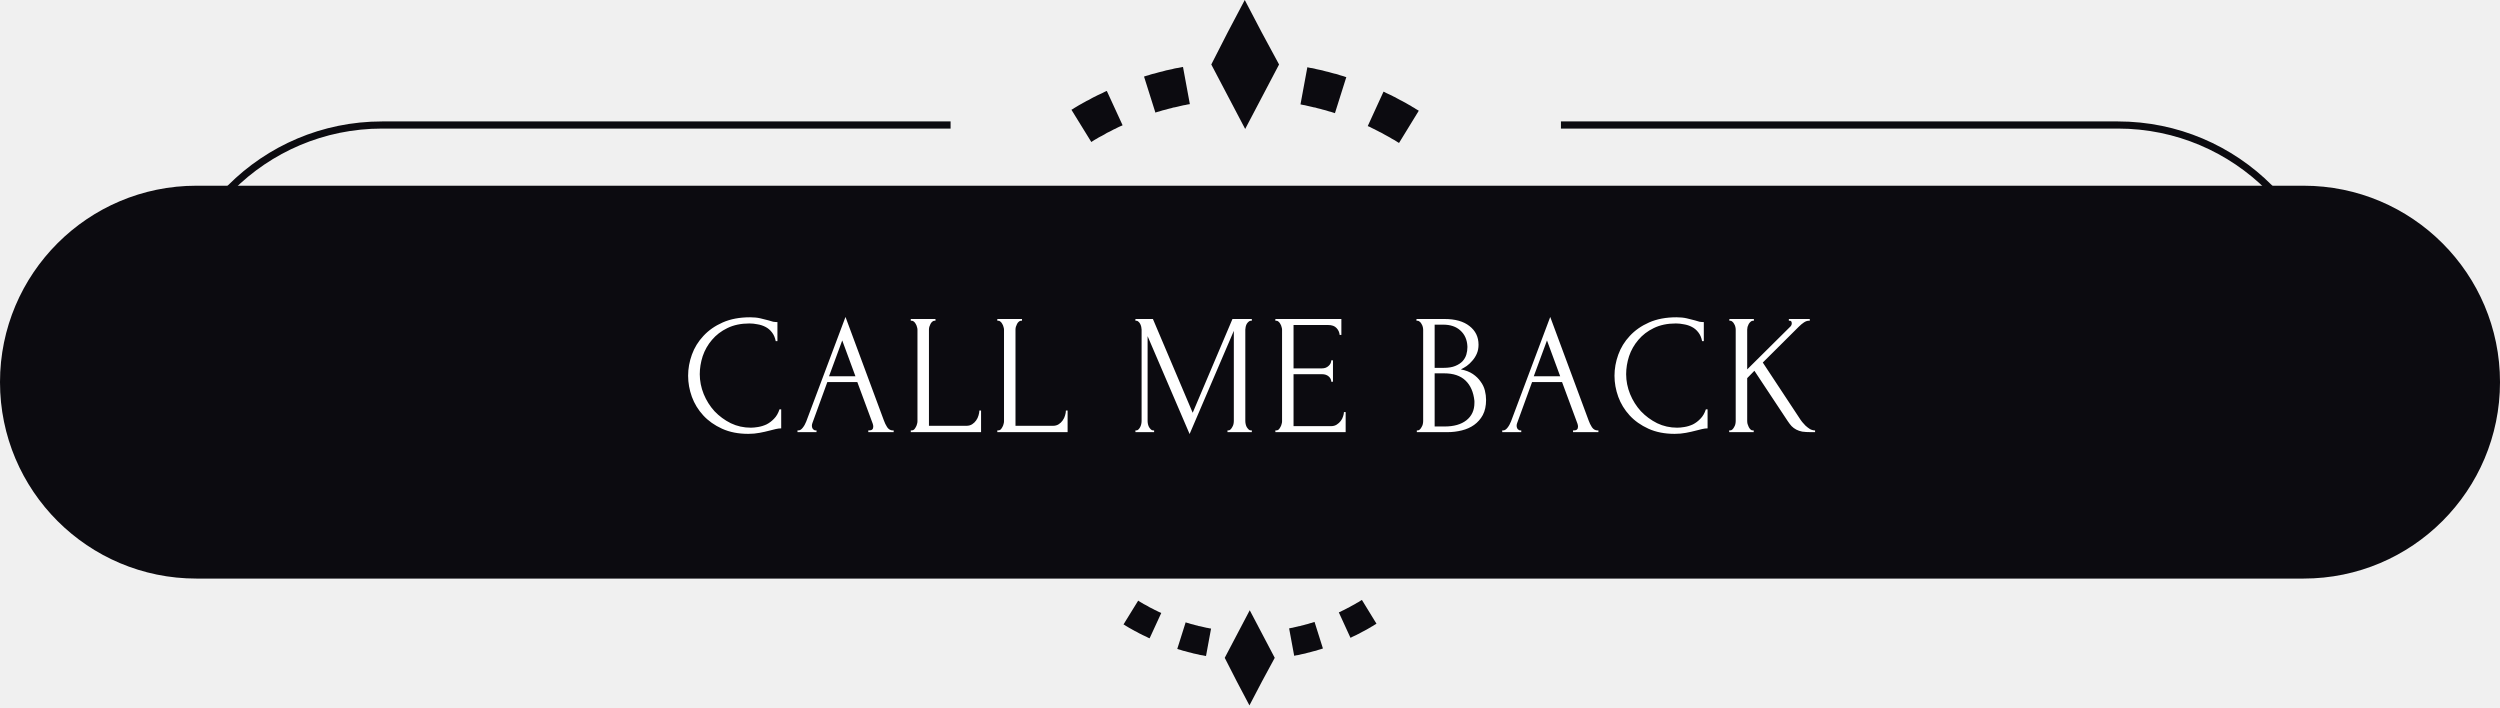
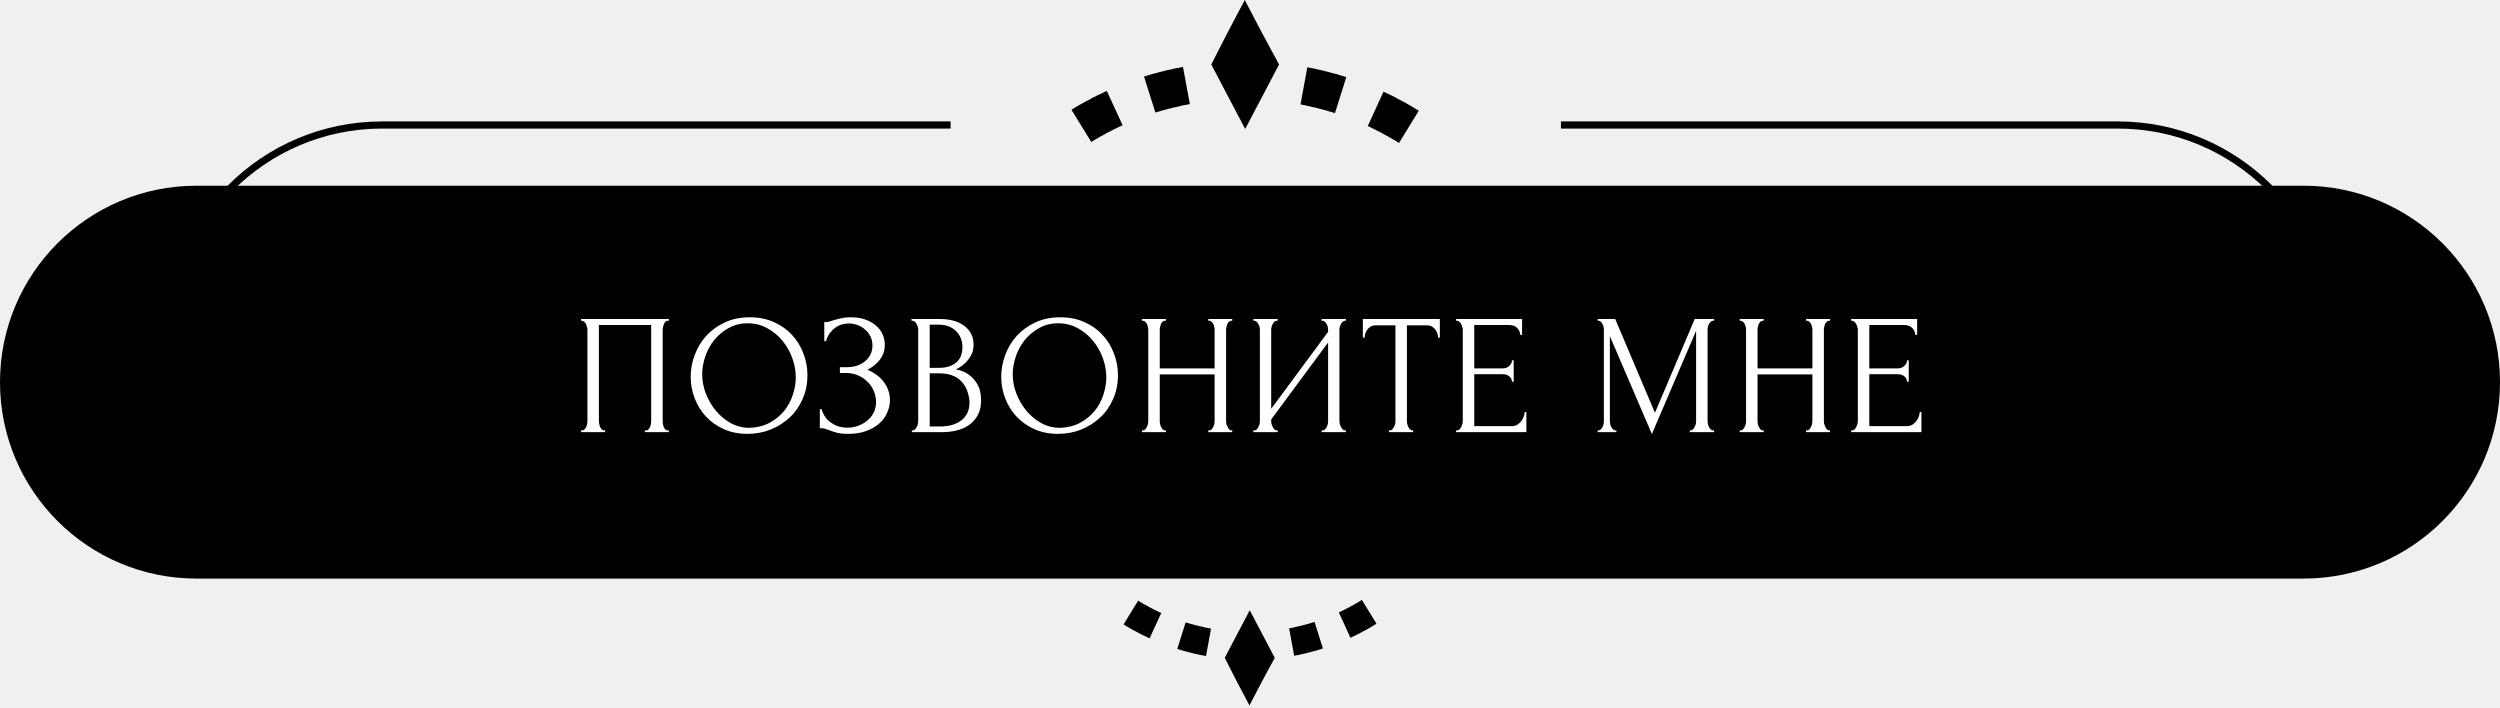
<svg xmlns="http://www.w3.org/2000/svg" width="350" height="99" viewBox="0 0 350 99" fill="none">
-   <path fill-rule="evenodd" clip-rule="evenodd" d="M133.082 17H53.5C36.655 17 23 30.655 23 47.5C23 64.345 36.655 78 53.5 78H133.082V77H53.5C37.208 77 24 63.792 24 47.5C24 31.208 37.208 18 53.5 18H133.082V17ZM218.531 77H296.5C312.792 77 326 63.792 326 47.5C326 31.208 312.792 18 296.5 18H218.531V17H296.5C313.345 17 327 30.655 327 47.5C327 64.345 313.345 78 296.5 78H218.531V77Z" fill="#0C0B10" />
-   <rect y="26" width="350" height="55" rx="27.5" fill="#0C0B10" />
-   <path d="M104.928 45.284C103.744 45.284 102.712 45.5 101.832 45.932C100.968 46.348 100.248 46.9 99.672 47.588C99.096 48.26 98.664 49.02 98.376 49.868C98.104 50.716 97.968 51.556 97.968 52.388C97.968 53.332 98.152 54.26 98.52 55.172C98.888 56.068 99.392 56.868 100.032 57.572C100.688 58.26 101.448 58.82 102.312 59.252C103.176 59.668 104.112 59.876 105.12 59.876C105.408 59.876 105.744 59.844 106.128 59.78C106.528 59.716 106.92 59.596 107.304 59.42C107.688 59.228 108.04 58.964 108.36 58.628C108.696 58.292 108.952 57.852 109.128 57.308H109.368V59.972C109.128 59.972 108.872 60.004 108.6 60.068C108.344 60.132 108.056 60.204 107.736 60.284C107.32 60.396 106.856 60.5 106.344 60.596C105.848 60.692 105.32 60.74 104.76 60.74C103.368 60.74 102.144 60.5 101.088 60.02C100.032 59.54 99.152 58.916 98.448 58.148C97.744 57.38 97.216 56.516 96.864 55.556C96.512 54.58 96.336 53.596 96.336 52.604C96.336 51.612 96.512 50.628 96.864 49.652C97.216 48.676 97.752 47.804 98.472 47.036C99.192 46.252 100.096 45.62 101.184 45.14C102.272 44.66 103.552 44.42 105.024 44.42C105.552 44.42 106.024 44.468 106.44 44.564C106.872 44.66 107.256 44.756 107.592 44.852C107.832 44.932 108.048 44.996 108.24 45.044C108.448 45.076 108.648 45.092 108.84 45.092V47.756H108.6C108.504 47.26 108.328 46.852 108.072 46.532C107.816 46.196 107.512 45.94 107.16 45.764C106.824 45.588 106.456 45.468 106.056 45.404C105.672 45.324 105.296 45.284 104.928 45.284ZM121.561 60.26H121.681C122.065 60.26 122.257 60.084 122.257 59.732C122.257 59.604 122.233 59.468 122.185 59.324L120.025 53.492H115.825L113.737 59.228C113.689 59.356 113.665 59.476 113.665 59.588C113.665 59.796 113.721 59.964 113.833 60.092C113.945 60.204 114.065 60.26 114.193 60.26H114.313V60.5H111.649V60.26H111.769C111.977 60.26 112.177 60.14 112.369 59.9C112.577 59.644 112.745 59.348 112.873 59.012L118.369 44.372L123.745 58.868C123.857 59.188 124.009 59.5 124.201 59.804C124.409 60.108 124.673 60.26 124.993 60.26H125.113V60.5H121.561V60.26ZM116.065 52.676H119.761L117.913 47.66L116.065 52.676ZM127.509 60.26H127.629C127.757 60.26 127.869 60.22 127.965 60.14C128.061 60.044 128.141 59.932 128.205 59.804C128.285 59.676 128.341 59.54 128.373 59.396C128.421 59.252 128.445 59.116 128.445 58.988V46.148C128.445 46.036 128.421 45.908 128.373 45.764C128.341 45.62 128.285 45.484 128.205 45.356C128.141 45.228 128.061 45.124 127.965 45.044C127.869 44.948 127.757 44.9 127.629 44.9H127.509V44.66H130.965V44.9H130.845C130.717 44.9 130.605 44.948 130.509 45.044C130.413 45.124 130.333 45.228 130.269 45.356C130.205 45.484 130.149 45.62 130.101 45.764C130.069 45.908 130.053 46.036 130.053 46.148V59.612H135.309C135.613 59.612 135.877 59.54 136.101 59.396C136.325 59.252 136.509 59.076 136.653 58.868C136.813 58.644 136.925 58.412 136.989 58.172C137.069 57.916 137.109 57.684 137.109 57.476H137.349V60.5H127.509V60.26ZM139.625 60.26H139.745C139.873 60.26 139.985 60.22 140.081 60.14C140.177 60.044 140.257 59.932 140.321 59.804C140.401 59.676 140.457 59.54 140.489 59.396C140.537 59.252 140.561 59.116 140.561 58.988V46.148C140.561 46.036 140.537 45.908 140.489 45.764C140.457 45.62 140.401 45.484 140.321 45.356C140.257 45.228 140.177 45.124 140.081 45.044C139.985 44.948 139.873 44.9 139.745 44.9H139.625V44.66H143.081V44.9H142.961C142.833 44.9 142.721 44.948 142.625 45.044C142.529 45.124 142.449 45.228 142.385 45.356C142.321 45.484 142.265 45.62 142.217 45.764C142.185 45.908 142.169 46.036 142.169 46.148V59.612H147.425C147.729 59.612 147.993 59.54 148.217 59.396C148.441 59.252 148.625 59.076 148.769 58.868C148.929 58.644 149.041 58.412 149.105 58.172C149.185 57.916 149.225 57.684 149.225 57.476H149.465V60.5H139.625V60.26ZM171.848 60.26H171.968C172.08 60.26 172.184 60.212 172.28 60.116C172.376 60.02 172.456 59.908 172.52 59.78C172.6 59.652 172.656 59.516 172.688 59.372C172.72 59.212 172.736 59.068 172.736 58.94V46.316L166.544 60.764L160.664 47.06V58.94C160.664 59.068 160.68 59.212 160.712 59.372C160.744 59.516 160.792 59.652 160.856 59.78C160.936 59.908 161.024 60.02 161.12 60.116C161.216 60.212 161.328 60.26 161.456 60.26H161.576V60.5H158.96V60.26H159.08C159.192 60.26 159.296 60.212 159.392 60.116C159.488 60.02 159.568 59.908 159.632 59.78C159.696 59.652 159.744 59.516 159.776 59.372C159.808 59.212 159.824 59.068 159.824 58.94V46.148C159.824 46.036 159.808 45.908 159.776 45.764C159.744 45.62 159.696 45.484 159.632 45.356C159.568 45.228 159.488 45.124 159.392 45.044C159.296 44.948 159.192 44.9 159.08 44.9H158.96V44.66H161.408L166.976 57.788L172.544 44.66H175.256V44.9H175.136C175.008 44.9 174.896 44.948 174.8 45.044C174.704 45.124 174.616 45.228 174.536 45.356C174.472 45.484 174.424 45.62 174.392 45.764C174.36 45.908 174.344 46.036 174.344 46.148V58.94C174.344 59.068 174.36 59.212 174.392 59.372C174.424 59.516 174.472 59.652 174.536 59.78C174.616 59.908 174.704 60.02 174.8 60.116C174.896 60.212 175.008 60.26 175.136 60.26H175.256V60.5H171.848V60.26ZM178.552 60.26H178.672C178.8 60.26 178.912 60.22 179.008 60.14C179.104 60.044 179.184 59.932 179.248 59.804C179.328 59.676 179.384 59.54 179.416 59.396C179.464 59.252 179.488 59.116 179.488 58.988V46.148C179.488 46.036 179.464 45.908 179.416 45.764C179.384 45.62 179.328 45.484 179.248 45.356C179.184 45.228 179.104 45.124 179.008 45.044C178.912 44.948 178.8 44.9 178.672 44.9H178.552V44.66H187.792V46.892H187.552C187.52 46.524 187.376 46.204 187.12 45.932C186.864 45.644 186.464 45.5 185.92 45.5H181.096V51.572H185.08C185.448 51.572 185.752 51.46 185.992 51.236C186.248 51.012 186.376 50.748 186.376 50.444H186.616V53.444H186.376C186.376 53.156 186.256 52.908 186.016 52.7C185.776 52.492 185.464 52.388 185.08 52.388H181.096V59.66H186.352C186.656 59.66 186.92 59.588 187.144 59.444C187.368 59.3 187.552 59.132 187.696 58.94C187.856 58.732 187.968 58.516 188.032 58.292C188.112 58.052 188.152 57.852 188.152 57.692H188.392V60.5H178.552V60.26ZM198.355 60.26H198.475C198.587 60.26 198.691 60.212 198.787 60.116C198.883 60.02 198.963 59.908 199.027 59.78C199.107 59.652 199.163 59.516 199.195 59.372C199.227 59.212 199.243 59.068 199.243 58.94V46.172C199.243 46.06 199.227 45.932 199.195 45.788C199.163 45.644 199.107 45.508 199.027 45.38C198.963 45.236 198.875 45.124 198.763 45.044C198.667 44.948 198.555 44.9 198.427 44.9H198.307V44.66H202.243C203.731 44.66 204.891 44.988 205.723 45.644C206.571 46.3 206.995 47.172 206.995 48.26C206.995 48.724 206.915 49.14 206.755 49.508C206.595 49.876 206.387 50.204 206.131 50.492C205.891 50.78 205.627 51.028 205.339 51.236C205.051 51.428 204.779 51.588 204.523 51.716C205.195 51.844 205.755 52.06 206.203 52.364C206.651 52.668 207.011 53.02 207.283 53.42C207.571 53.804 207.771 54.22 207.883 54.668C207.995 55.116 208.051 55.556 208.051 55.988C208.051 56.82 207.899 57.524 207.595 58.1C207.291 58.66 206.883 59.124 206.371 59.492C205.875 59.844 205.299 60.1 204.643 60.26C204.003 60.42 203.339 60.5 202.651 60.5H198.355V60.26ZM206.419 56.132C206.291 54.9 205.875 53.948 205.171 53.276C204.467 52.604 203.475 52.268 202.195 52.268H200.851V59.708H202.243C203.539 59.708 204.555 59.42 205.291 58.844C206.043 58.252 206.419 57.436 206.419 56.396V56.132ZM205.435 48.476C205.387 47.548 205.059 46.812 204.451 46.268C203.859 45.724 203.059 45.452 202.051 45.452H200.851V51.5H202.099C202.771 51.5 203.315 51.412 203.731 51.236C204.163 51.06 204.507 50.836 204.763 50.564C205.019 50.276 205.195 49.964 205.291 49.628C205.387 49.292 205.435 48.964 205.435 48.644V48.476ZM220.225 60.26H220.345C220.729 60.26 220.921 60.084 220.921 59.732C220.921 59.604 220.897 59.468 220.849 59.324L218.689 53.492H214.489L212.401 59.228C212.353 59.356 212.329 59.476 212.329 59.588C212.329 59.796 212.385 59.964 212.497 60.092C212.609 60.204 212.729 60.26 212.857 60.26H212.977V60.5H210.313V60.26H210.433C210.641 60.26 210.841 60.14 211.033 59.9C211.241 59.644 211.409 59.348 211.537 59.012L217.033 44.372L222.409 58.868C222.521 59.188 222.673 59.5 222.865 59.804C223.073 60.108 223.337 60.26 223.657 60.26H223.777V60.5H220.225V60.26ZM214.729 52.676H218.425L216.577 47.66L214.729 52.676ZM234.621 45.284C233.437 45.284 232.405 45.5 231.525 45.932C230.661 46.348 229.941 46.9 229.365 47.588C228.789 48.26 228.357 49.02 228.069 49.868C227.797 50.716 227.661 51.556 227.661 52.388C227.661 53.332 227.845 54.26 228.213 55.172C228.581 56.068 229.085 56.868 229.725 57.572C230.381 58.26 231.141 58.82 232.005 59.252C232.869 59.668 233.805 59.876 234.813 59.876C235.101 59.876 235.437 59.844 235.821 59.78C236.221 59.716 236.613 59.596 236.997 59.42C237.381 59.228 237.733 58.964 238.053 58.628C238.389 58.292 238.645 57.852 238.821 57.308H239.061V59.972C238.821 59.972 238.565 60.004 238.293 60.068C238.037 60.132 237.749 60.204 237.429 60.284C237.013 60.396 236.549 60.5 236.037 60.596C235.541 60.692 235.013 60.74 234.453 60.74C233.061 60.74 231.837 60.5 230.781 60.02C229.725 59.54 228.845 58.916 228.141 58.148C227.437 57.38 226.909 56.516 226.557 55.556C226.205 54.58 226.029 53.596 226.029 52.604C226.029 51.612 226.205 50.628 226.557 49.652C226.909 48.676 227.445 47.804 228.165 47.036C228.885 46.252 229.789 45.62 230.877 45.14C231.965 44.66 233.245 44.42 234.717 44.42C235.245 44.42 235.717 44.468 236.133 44.564C236.565 44.66 236.949 44.756 237.285 44.852C237.525 44.932 237.741 44.996 237.933 45.044C238.141 45.076 238.341 45.092 238.533 45.092V47.756H238.293C238.197 47.26 238.021 46.852 237.765 46.532C237.509 46.196 237.205 45.94 236.853 45.764C236.517 45.588 236.149 45.468 235.749 45.404C235.365 45.324 234.989 45.284 234.621 45.284ZM245.399 60.26H245.519V60.5H242.087V60.26H242.207C242.335 60.26 242.447 60.212 242.543 60.116C242.639 60.02 242.719 59.908 242.783 59.78C242.863 59.652 242.919 59.516 242.951 59.372C242.983 59.212 242.999 59.068 242.999 58.94V46.148C242.999 46.036 242.983 45.908 242.951 45.764C242.919 45.62 242.863 45.484 242.783 45.356C242.719 45.228 242.639 45.124 242.543 45.044C242.447 44.948 242.343 44.9 242.231 44.9H242.111V44.66H245.543V44.9H245.423C245.295 44.9 245.183 44.948 245.087 45.044C244.991 45.124 244.903 45.228 244.823 45.356C244.759 45.484 244.703 45.62 244.655 45.764C244.623 45.908 244.607 46.036 244.607 46.148V51.716L250.703 45.668C250.799 45.556 250.847 45.428 250.847 45.284C250.847 45.028 250.751 44.9 250.559 44.9H250.439V44.66H253.367V44.9H253.247C253.023 44.9 252.791 44.98 252.551 45.14C252.311 45.3 252.071 45.5 251.831 45.74L246.791 50.756L252.095 58.796C252.111 58.828 252.183 58.924 252.311 59.084C252.439 59.244 252.591 59.412 252.767 59.588C252.959 59.764 253.167 59.924 253.391 60.068C253.631 60.196 253.871 60.26 254.111 60.26V60.5H253.535C253.055 60.5 252.647 60.476 252.311 60.428C251.991 60.364 251.711 60.268 251.471 60.14C251.231 60.012 251.015 59.852 250.823 59.66C250.647 59.468 250.463 59.228 250.271 58.94L245.615 51.908L244.607 52.94V58.94C244.607 59.068 244.623 59.204 244.655 59.348C244.703 59.492 244.759 59.636 244.823 59.78C244.887 59.908 244.967 60.02 245.063 60.116C245.159 60.212 245.271 60.26 245.399 60.26Z" fill="white" />
-   <path d="M174.267 0L171.885 4.514L169.58 9.028C171.232 12.197 172.692 14.944 174.325 18.056L179.069 9.028L176.63 4.514L174.267 0Z" fill="#0C0B10" />
-   <path d="M198.438 15.386L198.207 15.251L197.977 15.098L197.727 14.963L197.497 14.809L197.247 14.675L197.016 14.541L196.786 14.406L196.536 14.272L196.287 14.137L196.056 14.022L195.806 13.887L195.557 13.753L195.326 13.619L195.076 13.503L194.827 13.369L194.577 13.254L194.327 13.138L194.078 13.023L193.828 12.889L193.693 12.831L191.484 17.652L191.58 17.691L191.811 17.787L192.022 17.902L192.253 18.017L192.464 18.113L192.675 18.229L192.906 18.344L193.117 18.459L193.328 18.555L193.54 18.67L193.77 18.805L193.981 18.92L194.193 19.035L194.404 19.151L194.615 19.266L194.827 19.4L195.038 19.516L195.249 19.631L195.461 19.765L195.672 19.9L195.864 20.015L198.63 15.501L198.438 15.386Z" fill="#0C0B10" />
-   <path d="M188.119 10.68L187.85 10.603L187.581 10.526L187.312 10.43L187.043 10.353L186.774 10.296L186.486 10.219L186.217 10.142L185.948 10.065L185.68 10.008L185.391 9.931L185.123 9.854L184.854 9.796L184.565 9.739L184.297 9.681L184.008 9.604L183.739 9.547L183.451 9.508L183.182 9.451L183.029 9.412L182.068 14.618L182.184 14.637L182.433 14.694L182.683 14.733L182.914 14.79L183.163 14.848L183.413 14.906L183.663 14.963L183.893 15.021L184.143 15.059L184.393 15.136L184.623 15.194L184.873 15.252L185.123 15.328L185.353 15.386L185.584 15.444L185.833 15.52L186.064 15.597L186.313 15.655L186.544 15.732L186.794 15.809L186.89 15.847L188.484 10.795L188.388 10.776L188.119 10.68Z" fill="#0C0B10" />
-   <path d="M165.504 9.393L165.216 9.451L164.928 9.508L164.659 9.547L164.371 9.605L164.102 9.681L163.814 9.739L163.545 9.797L163.257 9.854L162.988 9.931L162.719 10.008L162.45 10.066L162.162 10.142L161.893 10.219L161.624 10.296L161.355 10.354L161.086 10.431L160.817 10.527L160.529 10.603L160.279 10.68L160.164 10.719L161.758 15.771L161.835 15.732L162.085 15.655L162.315 15.598L162.546 15.521L162.796 15.444L163.045 15.386L163.276 15.329L163.526 15.252L163.756 15.194L164.006 15.137L164.236 15.06L164.486 15.021L164.736 14.964L164.985 14.906L165.216 14.848L165.466 14.791L165.715 14.733L165.965 14.695L166.215 14.637L166.445 14.599L166.58 14.579L165.619 9.374L165.504 9.393Z" fill="#0C0B10" />
-   <path d="M154.841 12.774L154.591 12.889L154.341 13.024L154.091 13.139L153.842 13.254L153.592 13.369L153.342 13.504L153.093 13.619L152.843 13.753L152.612 13.888L152.363 14.022L152.113 14.138L151.882 14.272L151.633 14.406L151.402 14.541L151.153 14.675L150.922 14.81L150.672 14.963L150.442 15.098L150.211 15.252L150 15.367L152.785 19.881L152.958 19.766L153.169 19.631L153.361 19.516L153.573 19.401L153.784 19.266L153.995 19.151L154.226 19.036L154.437 18.921L154.648 18.805L154.86 18.671L155.071 18.555L155.282 18.459L155.513 18.344L155.724 18.229L155.935 18.114L156.166 18.018L156.377 17.902L156.608 17.787L156.819 17.691L157.05 17.595L157.165 17.538L154.956 12.735L154.841 12.774Z" fill="#0C0B10" />
-   <path d="M174.921 98.757L173.164 95.426L171.463 92.096C172.682 89.757 173.759 87.731 174.964 85.435L178.464 92.096L176.664 95.426L174.921 98.757Z" fill="#0C0B10" />
-   <path d="M192.566 87.405L192.396 87.504L192.226 87.618L192.041 87.717L191.871 87.83L191.687 87.93L191.517 88.029L191.347 88.128L191.163 88.227L190.978 88.326L190.808 88.411L190.624 88.511L190.44 88.61L190.27 88.709L190.086 88.794L189.901 88.893L189.717 88.978L189.533 89.063L189.349 89.148L189.164 89.248L189.065 89.29L187.435 85.733L187.506 85.704L187.676 85.634L187.832 85.549L188.002 85.463L188.158 85.393L188.314 85.308L188.484 85.223L188.64 85.138L188.796 85.067L188.952 84.982L189.122 84.882L189.278 84.797L189.434 84.712L189.59 84.627L189.745 84.542L189.901 84.443L190.057 84.358L190.213 84.273L190.369 84.174L190.525 84.075L190.667 83.99L192.707 87.32L192.566 87.405Z" fill="#0C0B10" />
-   <path d="M184.942 90.877L184.743 90.934L184.545 90.99L184.346 91.061L184.148 91.118L183.95 91.161L183.737 91.217L183.539 91.274L183.34 91.331L183.142 91.373L182.929 91.43L182.731 91.487L182.532 91.529L182.32 91.572L182.121 91.614L181.909 91.671L181.71 91.713L181.498 91.742L181.299 91.784L181.186 91.812L180.477 87.972L180.562 87.958L180.747 87.915L180.931 87.887L181.101 87.844L181.285 87.802L181.469 87.759L181.654 87.717L181.824 87.674L182.008 87.646L182.192 87.589L182.362 87.547L182.546 87.504L182.731 87.447L182.901 87.405L183.071 87.362L183.255 87.306L183.425 87.249L183.609 87.207L183.779 87.15L183.964 87.093L184.035 87.065L185.211 90.792L185.14 90.806L184.942 90.877Z" fill="#0C0B10" />
-   <path d="M168.756 91.827L168.544 91.784L168.331 91.742L168.133 91.713L167.92 91.671L167.722 91.614L167.509 91.572L167.311 91.529L167.098 91.487L166.9 91.43L166.701 91.373L166.503 91.331L166.29 91.274L166.092 91.217L165.894 91.16L165.695 91.118L165.497 91.061L165.298 90.99L165.086 90.934L164.902 90.877L164.817 90.849L165.993 87.121L166.05 87.15L166.234 87.207L166.404 87.249L166.574 87.306L166.758 87.362L166.942 87.405L167.112 87.447L167.297 87.504L167.467 87.547L167.651 87.589L167.821 87.646L168.005 87.674L168.19 87.717L168.374 87.759L168.544 87.802L168.728 87.844L168.912 87.887L169.097 87.915L169.281 87.958L169.451 87.986L169.55 88L168.841 91.841L168.756 91.827Z" fill="#0C0B10" />
-   <path d="M160.862 89.332L160.678 89.247L160.494 89.148L160.31 89.063L160.125 88.978L159.941 88.893L159.757 88.793L159.573 88.708L159.389 88.609L159.218 88.51L159.034 88.411L158.85 88.326L158.68 88.227L158.496 88.127L158.326 88.028L158.141 87.929L157.971 87.83L157.787 87.716L157.617 87.617L157.447 87.504L157.291 87.419L159.346 84.088L159.474 84.173L159.629 84.272L159.771 84.358L159.927 84.442L160.083 84.542L160.239 84.627L160.409 84.712L160.565 84.797L160.721 84.882L160.877 84.981L161.033 85.066L161.188 85.137L161.358 85.222L161.514 85.307L161.67 85.392L161.84 85.463L161.996 85.548L162.166 85.633L162.322 85.704L162.492 85.775L162.577 85.817L160.947 89.36L160.862 89.332Z" fill="#0C0B10" />
+   <path fill-rule="evenodd" clip-rule="evenodd" d="M133.082 17H53.5C36.655 17 23 30.655 23 47.5C23 64.345 36.655 78 53.5 78H133.082V77H53.5C37.208 77 24 63.792 24 47.5C24 31.208 37.208 18 53.5 18H133.082V17ZM218.531 77H296.5C312.792 77 326 63.792 326 47.5C326 31.208 312.792 18 296.5 18H218.531V17H296.5C313.345 17 327 30.655 327 47.5C327 64.345 313.345 78 296.5 78H218.531V77Z" fill="black" />
+   <rect y="26" width="350" height="55" rx="27.5" fill="black" />
+   <path d="M81.351 60.26H81.471C81.599 60.26 81.711 60.22 81.807 60.14C81.903 60.044 81.983 59.932 82.047 59.804C82.111 59.66 82.159 59.516 82.191 59.372C82.223 59.212 82.239 59.068 82.239 58.94V46.148C82.239 46.036 82.215 45.908 82.167 45.764C82.135 45.62 82.087 45.484 82.023 45.356C81.959 45.228 81.879 45.124 81.783 45.044C81.687 44.948 81.583 44.9 81.471 44.9H81.351V44.66H93.639V44.9H93.447C93.335 44.9 93.239 44.948 93.159 45.044C93.079 45.124 93.007 45.236 92.943 45.38C92.895 45.508 92.855 45.644 92.823 45.788C92.791 45.932 92.775 46.052 92.775 46.148V58.94C92.775 59.068 92.783 59.204 92.799 59.348C92.831 59.492 92.871 59.636 92.919 59.78C92.983 59.908 93.055 60.02 93.135 60.116C93.231 60.212 93.335 60.26 93.447 60.26H93.639V60.5H90.279V60.26H90.495C90.607 60.26 90.703 60.212 90.783 60.116C90.879 60.02 90.951 59.908 90.999 59.78C91.063 59.652 91.103 59.516 91.119 59.372C91.151 59.212 91.167 59.068 91.167 58.94V45.5H83.847V58.94C83.847 59.068 83.863 59.212 83.895 59.372C83.927 59.516 83.967 59.652 84.015 59.78C84.079 59.908 84.159 60.02 84.255 60.116C84.351 60.212 84.463 60.26 84.591 60.26H84.711V60.5H81.351V60.26ZM104.977 44.42C106.225 44.42 107.345 44.644 108.337 45.092C109.329 45.524 110.169 46.116 110.857 46.868C111.561 47.604 112.097 48.468 112.465 49.46C112.849 50.436 113.041 51.46 113.041 52.532C113.041 53.732 112.817 54.836 112.369 55.844C111.937 56.852 111.337 57.716 110.569 58.436C109.801 59.156 108.905 59.724 107.881 60.14C106.873 60.54 105.793 60.74 104.641 60.74C103.409 60.74 102.297 60.516 101.305 60.068C100.329 59.62 99.497 59.028 98.809 58.292C98.137 57.556 97.617 56.708 97.249 55.748C96.881 54.788 96.697 53.788 96.697 52.748C96.697 51.724 96.881 50.716 97.249 49.724C97.617 48.716 98.153 47.82 98.857 47.036C99.577 46.252 100.449 45.62 101.473 45.14C102.497 44.66 103.665 44.42 104.977 44.42ZM104.953 59.9C106.025 59.852 106.961 59.612 107.761 59.18C108.577 58.732 109.257 58.172 109.801 57.5C110.345 56.812 110.745 56.06 111.001 55.244C111.273 54.428 111.409 53.62 111.409 52.82C111.409 51.94 111.249 51.052 110.929 50.156C110.609 49.26 110.153 48.452 109.561 47.732C108.969 46.996 108.257 46.404 107.425 45.956C106.609 45.492 105.689 45.26 104.665 45.26C103.673 45.26 102.785 45.484 102.001 45.932C101.217 46.364 100.545 46.924 99.985 47.612C99.441 48.3 99.025 49.068 98.737 49.916C98.449 50.764 98.305 51.596 98.305 52.412C98.305 53.292 98.473 54.18 98.809 55.076C99.145 55.956 99.609 56.756 100.201 57.476C100.793 58.196 101.489 58.78 102.289 59.228C103.105 59.676 103.993 59.9 104.953 59.9ZM115.4 45.092H115.616C115.744 45.092 115.888 45.076 116.048 45.044C116.208 44.996 116.376 44.94 116.552 44.876C116.856 44.78 117.216 44.684 117.632 44.588C118.048 44.476 118.552 44.42 119.144 44.42C119.896 44.42 120.56 44.524 121.136 44.732C121.728 44.94 122.224 45.22 122.624 45.572C123.04 45.924 123.352 46.332 123.56 46.796C123.768 47.26 123.872 47.756 123.872 48.284C123.872 49.036 123.656 49.708 123.224 50.3C122.808 50.876 122.216 51.364 121.448 51.764C122.536 52.244 123.328 52.86 123.824 53.612C124.336 54.348 124.592 55.148 124.592 56.012C124.592 56.636 124.456 57.236 124.184 57.812C123.928 58.388 123.552 58.892 123.056 59.324C122.56 59.756 121.952 60.1 121.232 60.356C120.512 60.612 119.688 60.74 118.76 60.74C118.088 60.74 117.544 60.684 117.128 60.572C116.712 60.46 116.352 60.34 116.048 60.212C115.856 60.132 115.672 60.068 115.496 60.02C115.336 59.972 115.168 59.948 114.992 59.948H114.776V57.284H115.016C115.16 57.732 115.352 58.124 115.592 58.46C115.848 58.78 116.136 59.044 116.456 59.252C116.776 59.46 117.12 59.62 117.488 59.732C117.856 59.828 118.232 59.876 118.616 59.876C119.112 59.876 119.6 59.796 120.08 59.636C120.576 59.46 121.008 59.22 121.376 58.916C121.76 58.612 122.064 58.244 122.288 57.812C122.528 57.364 122.648 56.868 122.648 56.324C122.648 55.78 122.544 55.26 122.336 54.764C122.128 54.252 121.832 53.812 121.448 53.444C121.08 53.076 120.64 52.78 120.128 52.556C119.616 52.332 119.056 52.22 118.448 52.22H117.584V51.404H118.568C119.048 51.404 119.504 51.34 119.936 51.212C120.368 51.068 120.744 50.868 121.064 50.612C121.4 50.34 121.664 50.02 121.856 49.652C122.048 49.284 122.144 48.86 122.144 48.38C122.144 47.9 122.048 47.468 121.856 47.084C121.664 46.7 121.408 46.38 121.088 46.124C120.784 45.852 120.432 45.644 120.032 45.5C119.648 45.356 119.248 45.284 118.832 45.284C118.496 45.284 118.168 45.332 117.848 45.428C117.528 45.524 117.224 45.676 116.936 45.884C116.648 46.092 116.392 46.348 116.168 46.652C115.944 46.956 115.768 47.324 115.64 47.756H115.4V45.092ZM127.661 60.26H127.781C127.893 60.26 127.997 60.212 128.093 60.116C128.189 60.02 128.269 59.908 128.333 59.78C128.413 59.652 128.469 59.516 128.501 59.372C128.533 59.212 128.549 59.068 128.549 58.94V46.172C128.549 46.06 128.533 45.932 128.501 45.788C128.469 45.644 128.413 45.508 128.333 45.38C128.269 45.236 128.181 45.124 128.069 45.044C127.973 44.948 127.861 44.9 127.733 44.9H127.613V44.66H131.549C133.037 44.66 134.197 44.988 135.029 45.644C135.877 46.3 136.301 47.172 136.301 48.26C136.301 48.724 136.221 49.14 136.061 49.508C135.901 49.876 135.693 50.204 135.437 50.492C135.197 50.78 134.933 51.028 134.645 51.236C134.357 51.428 134.085 51.588 133.829 51.716C134.501 51.844 135.061 52.06 135.509 52.364C135.957 52.668 136.317 53.02 136.589 53.42C136.877 53.804 137.077 54.22 137.189 54.668C137.301 55.116 137.357 55.556 137.357 55.988C137.357 56.82 137.205 57.524 136.901 58.1C136.597 58.66 136.189 59.124 135.677 59.492C135.181 59.844 134.605 60.1 133.949 60.26C133.309 60.42 132.645 60.5 131.957 60.5H127.661V60.26ZM135.725 56.132C135.597 54.9 135.181 53.948 134.477 53.276C133.773 52.604 132.781 52.268 131.501 52.268H130.157V59.708H131.549C132.845 59.708 133.861 59.42 134.597 58.844C135.349 58.252 135.725 57.436 135.725 56.396V56.132ZM134.741 48.476C134.693 47.548 134.365 46.812 133.757 46.268C133.165 45.724 132.365 45.452 131.357 45.452H130.157V51.5H131.405C132.077 51.5 132.621 51.412 133.037 51.236C133.469 51.06 133.813 50.836 134.069 50.564C134.325 50.276 134.501 49.964 134.597 49.628C134.693 49.292 134.741 48.964 134.741 48.644V48.476ZM148.451 44.42C149.699 44.42 150.819 44.644 151.811 45.092C152.803 45.524 153.643 46.116 154.331 46.868C155.035 47.604 155.571 48.468 155.939 49.46C156.323 50.436 156.515 51.46 156.515 52.532C156.515 53.732 156.291 54.836 155.843 55.844C155.411 56.852 154.811 57.716 154.043 58.436C153.275 59.156 152.379 59.724 151.355 60.14C150.347 60.54 149.267 60.74 148.115 60.74C146.883 60.74 145.771 60.516 144.779 60.068C143.803 59.62 142.971 59.028 142.283 58.292C141.611 57.556 141.091 56.708 140.723 55.748C140.355 54.788 140.171 53.788 140.171 52.748C140.171 51.724 140.355 50.716 140.723 49.724C141.091 48.716 141.627 47.82 142.331 47.036C143.051 46.252 143.923 45.62 144.947 45.14C145.971 44.66 147.139 44.42 148.451 44.42ZM148.427 59.9C149.499 59.852 150.435 59.612 151.235 59.18C152.051 58.732 152.731 58.172 153.275 57.5C153.819 56.812 154.219 56.06 154.475 55.244C154.747 54.428 154.883 53.62 154.883 52.82C154.883 51.94 154.723 51.052 154.403 50.156C154.083 49.26 153.627 48.452 153.035 47.732C152.443 46.996 151.731 46.404 150.899 45.956C150.083 45.492 149.163 45.26 148.139 45.26C147.147 45.26 146.259 45.484 145.475 45.932C144.691 46.364 144.019 46.924 143.459 47.612C142.915 48.3 142.499 49.068 142.211 49.916C141.923 50.764 141.779 51.596 141.779 52.412C141.779 53.292 141.947 54.18 142.283 55.076C142.619 55.956 143.083 56.756 143.675 57.476C144.267 58.196 144.963 58.78 145.763 59.228C146.579 59.676 147.467 59.9 148.427 59.9ZM169.157 60.26H169.277C169.389 60.26 169.493 60.22 169.589 60.14C169.685 60.044 169.765 59.932 169.829 59.804C169.909 59.66 169.965 59.516 169.997 59.372C170.029 59.212 170.045 59.068 170.045 58.94V52.412H162.365V58.94C162.365 59.068 162.381 59.212 162.413 59.372C162.445 59.516 162.493 59.652 162.557 59.78C162.621 59.908 162.693 60.02 162.773 60.116C162.869 60.212 162.981 60.26 163.109 60.26H163.229V60.5H159.869V60.26H159.989C160.101 60.26 160.205 60.22 160.301 60.14C160.397 60.044 160.477 59.932 160.541 59.804C160.621 59.66 160.677 59.516 160.709 59.372C160.741 59.212 160.757 59.068 160.757 58.94V46.148C160.757 46.036 160.741 45.908 160.709 45.764C160.677 45.62 160.629 45.484 160.565 45.356C160.501 45.228 160.421 45.124 160.325 45.044C160.229 44.948 160.117 44.9 159.989 44.9H159.869V44.66H163.229V44.9H163.109C162.981 44.9 162.869 44.948 162.773 45.044C162.677 45.124 162.597 45.228 162.533 45.356C162.485 45.484 162.445 45.62 162.413 45.764C162.381 45.908 162.365 46.036 162.365 46.148V51.572H170.045V46.148C170.045 46.036 170.029 45.908 169.997 45.764C169.965 45.62 169.917 45.484 169.853 45.356C169.789 45.228 169.709 45.124 169.613 45.044C169.517 44.948 169.405 44.9 169.277 44.9H169.157V44.66H172.517V44.9H172.397C172.269 44.9 172.157 44.948 172.061 45.044C171.965 45.124 171.885 45.228 171.821 45.356C171.773 45.484 171.733 45.62 171.701 45.764C171.669 45.908 171.653 46.036 171.653 46.148V58.94C171.653 59.068 171.669 59.212 171.701 59.372C171.749 59.516 171.805 59.652 171.869 59.78C171.933 59.908 172.005 60.02 172.085 60.116C172.181 60.212 172.285 60.26 172.397 60.26H172.517V60.5H169.157V60.26ZM185.023 60.26H185.143C185.271 60.26 185.383 60.22 185.479 60.14C185.575 60.044 185.655 59.932 185.719 59.804C185.799 59.66 185.855 59.516 185.887 59.372C185.919 59.212 185.935 59.068 185.935 58.94V47.948L177.967 58.724V58.94C177.967 59.068 177.983 59.212 178.015 59.372C178.063 59.516 178.119 59.652 178.183 59.78C178.247 59.908 178.327 60.02 178.423 60.116C178.519 60.212 178.631 60.26 178.759 60.26H178.879V60.5H175.471V60.26H175.591C175.719 60.26 175.831 60.22 175.927 60.14C176.023 60.044 176.103 59.932 176.167 59.804C176.247 59.66 176.303 59.516 176.335 59.372C176.367 59.212 176.383 59.068 176.383 58.94V46.148C176.383 46.036 176.367 45.908 176.335 45.764C176.303 45.62 176.247 45.484 176.167 45.356C176.103 45.228 176.023 45.124 175.927 45.044C175.831 44.948 175.719 44.9 175.591 44.9H175.471V44.66H178.879V44.9H178.687C178.575 44.916 178.471 44.972 178.375 45.068C178.295 45.164 178.223 45.276 178.159 45.404C178.095 45.516 178.047 45.644 178.015 45.788C177.983 45.916 177.967 46.036 177.967 46.148V57.236L185.935 46.46V46.148C185.935 46.036 185.919 45.908 185.887 45.764C185.855 45.62 185.799 45.484 185.719 45.356C185.655 45.228 185.575 45.124 185.479 45.044C185.383 44.948 185.271 44.9 185.143 44.9H185.023V44.66H188.431V44.9H188.311C188.183 44.9 188.071 44.948 187.975 45.044C187.879 45.124 187.799 45.228 187.735 45.356C187.671 45.484 187.615 45.62 187.567 45.764C187.535 45.908 187.519 46.036 187.519 46.148V58.94C187.519 59.068 187.535 59.204 187.567 59.348C187.615 59.492 187.671 59.636 187.735 59.78C187.799 59.908 187.879 60.02 187.975 60.116C188.071 60.212 188.183 60.26 188.311 60.26H188.431V60.5H185.023V60.26ZM197.737 60.26H197.857V60.5H194.449V60.26H194.569C194.697 60.26 194.809 60.212 194.905 60.116C195.001 60.02 195.081 59.908 195.145 59.78C195.225 59.652 195.281 59.516 195.313 59.372C195.345 59.212 195.361 59.068 195.361 58.94V45.548H192.577C192.321 45.548 192.097 45.604 191.905 45.716C191.713 45.828 191.553 45.972 191.425 46.148C191.297 46.308 191.201 46.492 191.137 46.7C191.073 46.892 191.041 47.084 191.041 47.276H190.801V44.66H201.577V47.276H201.337C201.337 47.084 201.305 46.892 201.241 46.7C201.177 46.492 201.081 46.308 200.953 46.148C200.825 45.972 200.665 45.828 200.473 45.716C200.281 45.604 200.057 45.548 199.801 45.548H196.969V58.94C196.969 59.068 196.985 59.212 197.017 59.372C197.049 59.516 197.097 59.652 197.161 59.78C197.241 59.908 197.321 60.02 197.401 60.116C197.497 60.212 197.609 60.26 197.737 60.26ZM203.852 60.26H203.972C204.1 60.26 204.212 60.22 204.308 60.14C204.404 60.044 204.484 59.932 204.548 59.804C204.628 59.676 204.684 59.54 204.716 59.396C204.764 59.252 204.788 59.116 204.788 58.988V46.148C204.788 46.036 204.764 45.908 204.716 45.764C204.684 45.62 204.628 45.484 204.548 45.356C204.484 45.228 204.404 45.124 204.308 45.044C204.212 44.948 204.1 44.9 203.972 44.9H203.852V44.66H213.092V46.892H212.852C212.82 46.524 212.676 46.204 212.42 45.932C212.164 45.644 211.764 45.5 211.22 45.5H206.396V51.572H210.38C210.748 51.572 211.052 51.46 211.292 51.236C211.548 51.012 211.676 50.748 211.676 50.444H211.916V53.444H211.676C211.676 53.156 211.556 52.908 211.316 52.7C211.076 52.492 210.764 52.388 210.38 52.388H206.396V59.66H211.652C211.956 59.66 212.22 59.588 212.444 59.444C212.668 59.3 212.852 59.132 212.996 58.94C213.156 58.732 213.268 58.516 213.332 58.292C213.412 58.052 213.452 57.852 213.452 57.692H213.692V60.5H203.852V60.26ZM236.566 60.26H236.686C236.798 60.26 236.902 60.212 236.998 60.116C237.094 60.02 237.174 59.908 237.238 59.78C237.318 59.652 237.374 59.516 237.406 59.372C237.438 59.212 237.454 59.068 237.454 58.94V46.316L231.262 60.764L225.382 47.06V58.94C225.382 59.068 225.398 59.212 225.43 59.372C225.462 59.516 225.51 59.652 225.574 59.78C225.654 59.908 225.742 60.02 225.838 60.116C225.934 60.212 226.046 60.26 226.174 60.26H226.294V60.5H223.678V60.26H223.798C223.91 60.26 224.014 60.212 224.11 60.116C224.206 60.02 224.286 59.908 224.35 59.78C224.414 59.652 224.462 59.516 224.494 59.372C224.526 59.212 224.542 59.068 224.542 58.94V46.148C224.542 46.036 224.526 45.908 224.494 45.764C224.462 45.62 224.414 45.484 224.35 45.356C224.286 45.228 224.206 45.124 224.11 45.044C224.014 44.948 223.91 44.9 223.798 44.9H223.678V44.66H226.126L231.694 57.788L237.262 44.66H239.974V44.9H239.854C239.726 44.9 239.614 44.948 239.518 45.044C239.422 45.124 239.334 45.228 239.254 45.356C239.19 45.484 239.142 45.62 239.11 45.764C239.078 45.908 239.062 46.036 239.062 46.148V58.94C239.062 59.068 239.078 59.212 239.11 59.372C239.142 59.516 239.19 59.652 239.254 59.78C239.334 59.908 239.422 60.02 239.518 60.116C239.614 60.212 239.726 60.26 239.854 60.26H239.974V60.5H236.566V60.26ZM252.847 60.26H252.967C253.079 60.26 253.183 60.22 253.279 60.14C253.375 60.044 253.455 59.932 253.519 59.804C253.599 59.66 253.655 59.516 253.687 59.372C253.719 59.212 253.735 59.068 253.735 58.94V52.412H246.055V58.94C246.055 59.068 246.071 59.212 246.103 59.372C246.135 59.516 246.183 59.652 246.247 59.78C246.311 59.908 246.383 60.02 246.463 60.116C246.559 60.212 246.671 60.26 246.799 60.26H246.919V60.5H243.559V60.26H243.679C243.791 60.26 243.895 60.22 243.991 60.14C244.087 60.044 244.167 59.932 244.231 59.804C244.311 59.66 244.367 59.516 244.399 59.372C244.431 59.212 244.447 59.068 244.447 58.94V46.148C244.447 46.036 244.431 45.908 244.399 45.764C244.367 45.62 244.319 45.484 244.255 45.356C244.191 45.228 244.111 45.124 244.015 45.044C243.919 44.948 243.807 44.9 243.679 44.9H243.559V44.66H246.919V44.9H246.799C246.671 44.9 246.559 44.948 246.463 45.044C246.367 45.124 246.287 45.228 246.223 45.356C246.175 45.484 246.135 45.62 246.103 45.764C246.071 45.908 246.055 46.036 246.055 46.148V51.572H253.735V46.148C253.735 46.036 253.719 45.908 253.687 45.764C253.655 45.62 253.607 45.484 253.543 45.356C253.479 45.228 253.399 45.124 253.303 45.044C253.207 44.948 253.095 44.9 252.967 44.9H252.847V44.66H256.207V44.9H256.087C255.959 44.9 255.847 44.948 255.751 45.044C255.655 45.124 255.575 45.228 255.511 45.356C255.463 45.484 255.423 45.62 255.391 45.764C255.359 45.908 255.343 46.036 255.343 46.148V58.94C255.343 59.068 255.359 59.212 255.391 59.372C255.439 59.516 255.495 59.652 255.559 59.78C255.623 59.908 255.695 60.02 255.775 60.116C255.871 60.212 255.975 60.26 256.087 60.26H256.207V60.5H252.847V60.26ZM259.16 60.26H259.28C259.408 60.26 259.52 60.22 259.616 60.14C259.712 60.044 259.792 59.932 259.856 59.804C259.936 59.676 259.992 59.54 260.024 59.396C260.072 59.252 260.096 59.116 260.096 58.988V46.148C260.096 46.036 260.072 45.908 260.024 45.764C259.992 45.62 259.936 45.484 259.856 45.356C259.792 45.228 259.712 45.124 259.616 45.044C259.52 44.948 259.408 44.9 259.28 44.9H259.16V44.66H268.4V46.892H268.16C268.128 46.524 267.984 46.204 267.728 45.932C267.472 45.644 267.072 45.5 266.528 45.5H261.704V51.572H265.688C266.056 51.572 266.36 51.46 266.6 51.236C266.856 51.012 266.984 50.748 266.984 50.444H267.224V53.444H266.984C266.984 53.156 266.864 52.908 266.624 52.7C266.384 52.492 266.072 52.388 265.688 52.388H261.704V59.66H266.96C267.264 59.66 267.528 59.588 267.752 59.444C267.976 59.3 268.16 59.132 268.304 58.94C268.464 58.732 268.576 58.516 268.64 58.292C268.72 58.052 268.76 57.852 268.76 57.692H269V60.5H259.16V60.26Z" fill="white" />
+   <path d="M174.267 0L171.885 4.514L169.58 9.028C171.232 12.197 172.692 14.944 174.325 18.056L179.069 9.028L176.63 4.514L174.267 0Z" fill="black" />
+   <path d="M198.438 15.386L198.207 15.251L197.977 15.098L197.727 14.963L197.497 14.809L197.247 14.675L197.016 14.541L196.786 14.406L196.536 14.272L196.287 14.137L196.056 14.022L195.806 13.887L195.557 13.753L195.326 13.619L195.076 13.503L194.827 13.369L194.577 13.254L194.327 13.138L194.078 13.023L193.828 12.889L193.693 12.831L191.484 17.652L191.58 17.691L191.811 17.787L192.022 17.902L192.253 18.017L192.464 18.113L192.675 18.229L192.906 18.344L193.117 18.459L193.328 18.555L193.54 18.67L193.77 18.805L193.981 18.92L194.193 19.035L194.404 19.151L194.615 19.266L194.827 19.4L195.038 19.516L195.249 19.631L195.461 19.765L195.672 19.9L195.864 20.015L198.63 15.501L198.438 15.386Z" fill="black" />
+   <path d="M188.119 10.68L187.85 10.603L187.581 10.526L187.312 10.43L187.043 10.353L186.774 10.296L186.486 10.219L186.217 10.142L185.948 10.065L185.68 10.008L185.391 9.931L185.123 9.854L184.854 9.796L184.565 9.739L184.297 9.681L184.008 9.604L183.739 9.547L183.451 9.508L183.182 9.451L183.029 9.412L182.068 14.618L182.184 14.637L182.433 14.694L182.683 14.733L182.914 14.79L183.163 14.848L183.413 14.906L183.663 14.963L183.893 15.021L184.143 15.059L184.393 15.136L184.623 15.194L184.873 15.252L185.123 15.328L185.353 15.386L185.584 15.444L185.833 15.52L186.064 15.597L186.313 15.655L186.544 15.732L186.794 15.809L186.89 15.847L188.484 10.795L188.388 10.776L188.119 10.68Z" fill="black" />
+   <path d="M165.504 9.393L165.216 9.451L164.928 9.508L164.659 9.547L164.371 9.605L164.102 9.681L163.814 9.739L163.545 9.797L163.257 9.854L162.988 9.931L162.719 10.008L162.45 10.066L162.162 10.142L161.893 10.219L161.624 10.296L161.355 10.354L161.086 10.431L160.817 10.527L160.529 10.603L160.279 10.68L160.164 10.719L161.758 15.771L161.835 15.732L162.085 15.655L162.315 15.598L162.546 15.521L162.796 15.444L163.045 15.386L163.276 15.329L163.526 15.252L163.756 15.194L164.006 15.137L164.236 15.06L164.486 15.021L164.736 14.964L164.985 14.906L165.216 14.848L165.466 14.791L165.715 14.733L165.965 14.695L166.215 14.637L166.445 14.599L166.58 14.579L165.619 9.374L165.504 9.393Z" fill="black" />
+   <path d="M154.841 12.774L154.591 12.889L154.341 13.024L154.091 13.139L153.842 13.254L153.592 13.369L153.342 13.504L153.093 13.619L152.843 13.753L152.612 13.888L152.363 14.022L152.113 14.138L151.882 14.272L151.633 14.406L151.402 14.541L151.153 14.675L150.922 14.81L150.672 14.963L150.442 15.098L150.211 15.252L150 15.367L152.785 19.881L152.958 19.766L153.169 19.631L153.361 19.516L153.573 19.401L153.784 19.266L153.995 19.151L154.226 19.036L154.437 18.921L154.648 18.805L154.86 18.671L155.071 18.555L155.282 18.459L155.513 18.344L155.724 18.229L155.935 18.114L156.166 18.018L156.377 17.902L156.608 17.787L156.819 17.691L157.05 17.595L157.165 17.538L154.956 12.735L154.841 12.774Z" fill="black" />
+   <path d="M174.921 98.757L173.164 95.426L171.463 92.096C172.682 89.757 173.759 87.731 174.964 85.435L178.464 92.096L176.664 95.426L174.921 98.757Z" fill="black" />
+   <path d="M192.566 87.405L192.396 87.504L192.226 87.618L192.041 87.717L191.871 87.83L191.687 87.93L191.517 88.029L191.347 88.128L191.163 88.227L190.978 88.326L190.808 88.411L190.624 88.511L190.44 88.61L190.27 88.709L190.086 88.794L189.901 88.893L189.717 88.978L189.533 89.063L189.349 89.148L189.164 89.248L189.065 89.29L187.435 85.733L187.506 85.704L187.676 85.634L187.832 85.549L188.002 85.463L188.158 85.393L188.314 85.308L188.484 85.223L188.64 85.138L188.796 85.067L188.952 84.982L189.122 84.882L189.278 84.797L189.434 84.712L189.59 84.627L189.745 84.542L189.901 84.443L190.057 84.358L190.213 84.273L190.369 84.174L190.525 84.075L190.667 83.99L192.707 87.32L192.566 87.405Z" fill="black" />
+   <path d="M184.942 90.877L184.743 90.934L184.545 90.99L184.346 91.061L184.148 91.118L183.95 91.161L183.737 91.217L183.539 91.274L183.34 91.331L183.142 91.373L182.929 91.43L182.731 91.487L182.532 91.529L182.32 91.572L182.121 91.614L181.909 91.671L181.71 91.713L181.498 91.742L181.299 91.784L181.186 91.812L180.477 87.972L180.562 87.958L180.747 87.915L180.931 87.887L181.101 87.844L181.285 87.802L181.469 87.759L181.654 87.717L181.824 87.674L182.008 87.646L182.192 87.589L182.362 87.547L182.546 87.504L182.731 87.447L182.901 87.405L183.071 87.362L183.255 87.306L183.425 87.249L183.609 87.207L183.779 87.15L183.964 87.093L184.035 87.065L185.211 90.792L185.14 90.806L184.942 90.877Z" fill="black" />
+   <path d="M168.756 91.827L168.544 91.784L168.331 91.742L168.133 91.713L167.92 91.671L167.722 91.614L167.509 91.572L167.311 91.529L167.098 91.487L166.9 91.43L166.701 91.373L166.503 91.331L166.29 91.274L166.092 91.217L165.894 91.16L165.695 91.118L165.497 91.061L165.298 90.99L165.086 90.934L164.902 90.877L164.817 90.849L165.993 87.121L166.05 87.15L166.234 87.207L166.404 87.249L166.574 87.306L166.758 87.362L166.942 87.405L167.112 87.447L167.297 87.504L167.467 87.547L167.651 87.589L167.821 87.646L168.005 87.674L168.19 87.717L168.374 87.759L168.544 87.802L168.728 87.844L168.912 87.887L169.097 87.915L169.281 87.958L169.451 87.986L169.55 88L168.841 91.841L168.756 91.827Z" fill="black" />
+   <path d="M160.862 89.332L160.678 89.247L160.494 89.148L160.31 89.063L160.125 88.978L159.941 88.893L159.757 88.793L159.573 88.708L159.389 88.609L159.218 88.51L159.034 88.411L158.85 88.326L158.68 88.227L158.496 88.127L158.326 88.028L158.141 87.929L157.971 87.83L157.787 87.716L157.617 87.617L157.447 87.504L157.291 87.419L159.346 84.088L159.474 84.173L159.629 84.272L159.771 84.358L159.927 84.442L160.083 84.542L160.239 84.627L160.409 84.712L160.565 84.797L160.721 84.882L160.877 84.981L161.033 85.066L161.188 85.137L161.358 85.222L161.514 85.307L161.67 85.392L161.84 85.463L161.996 85.548L162.166 85.633L162.322 85.704L162.492 85.775L162.577 85.817L160.947 89.36L160.862 89.332Z" fill="black" />
</svg>
